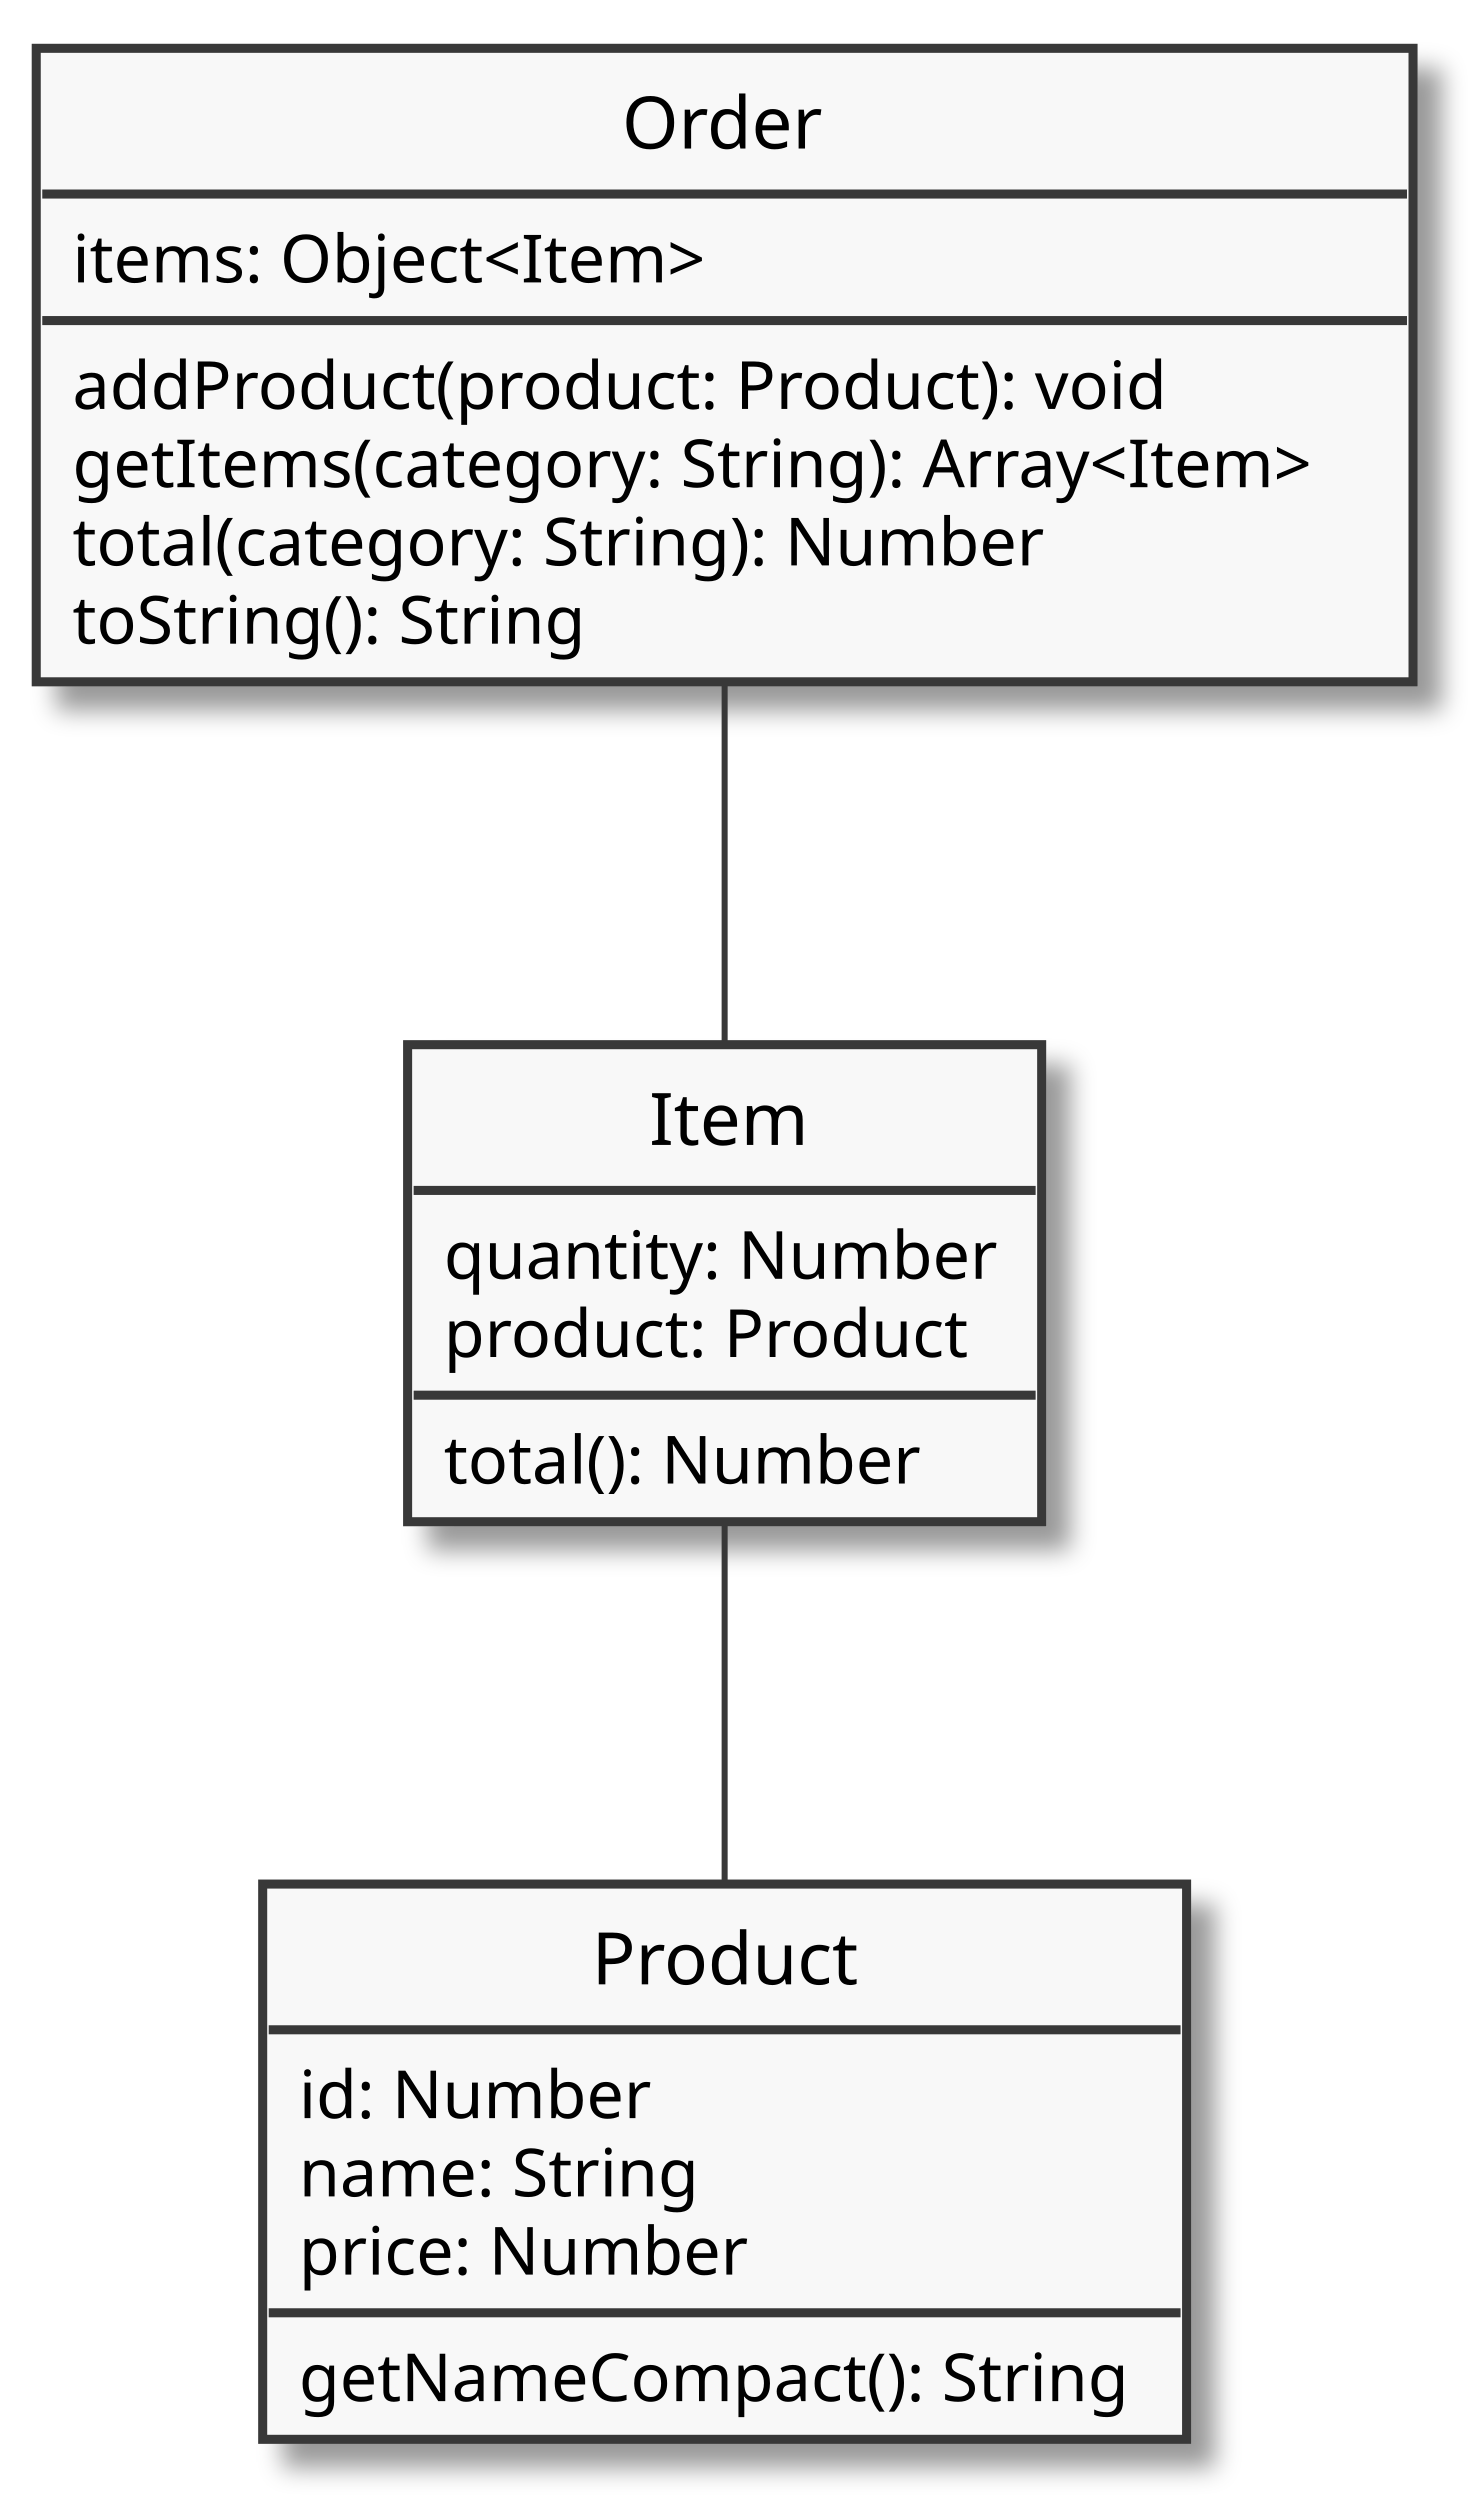
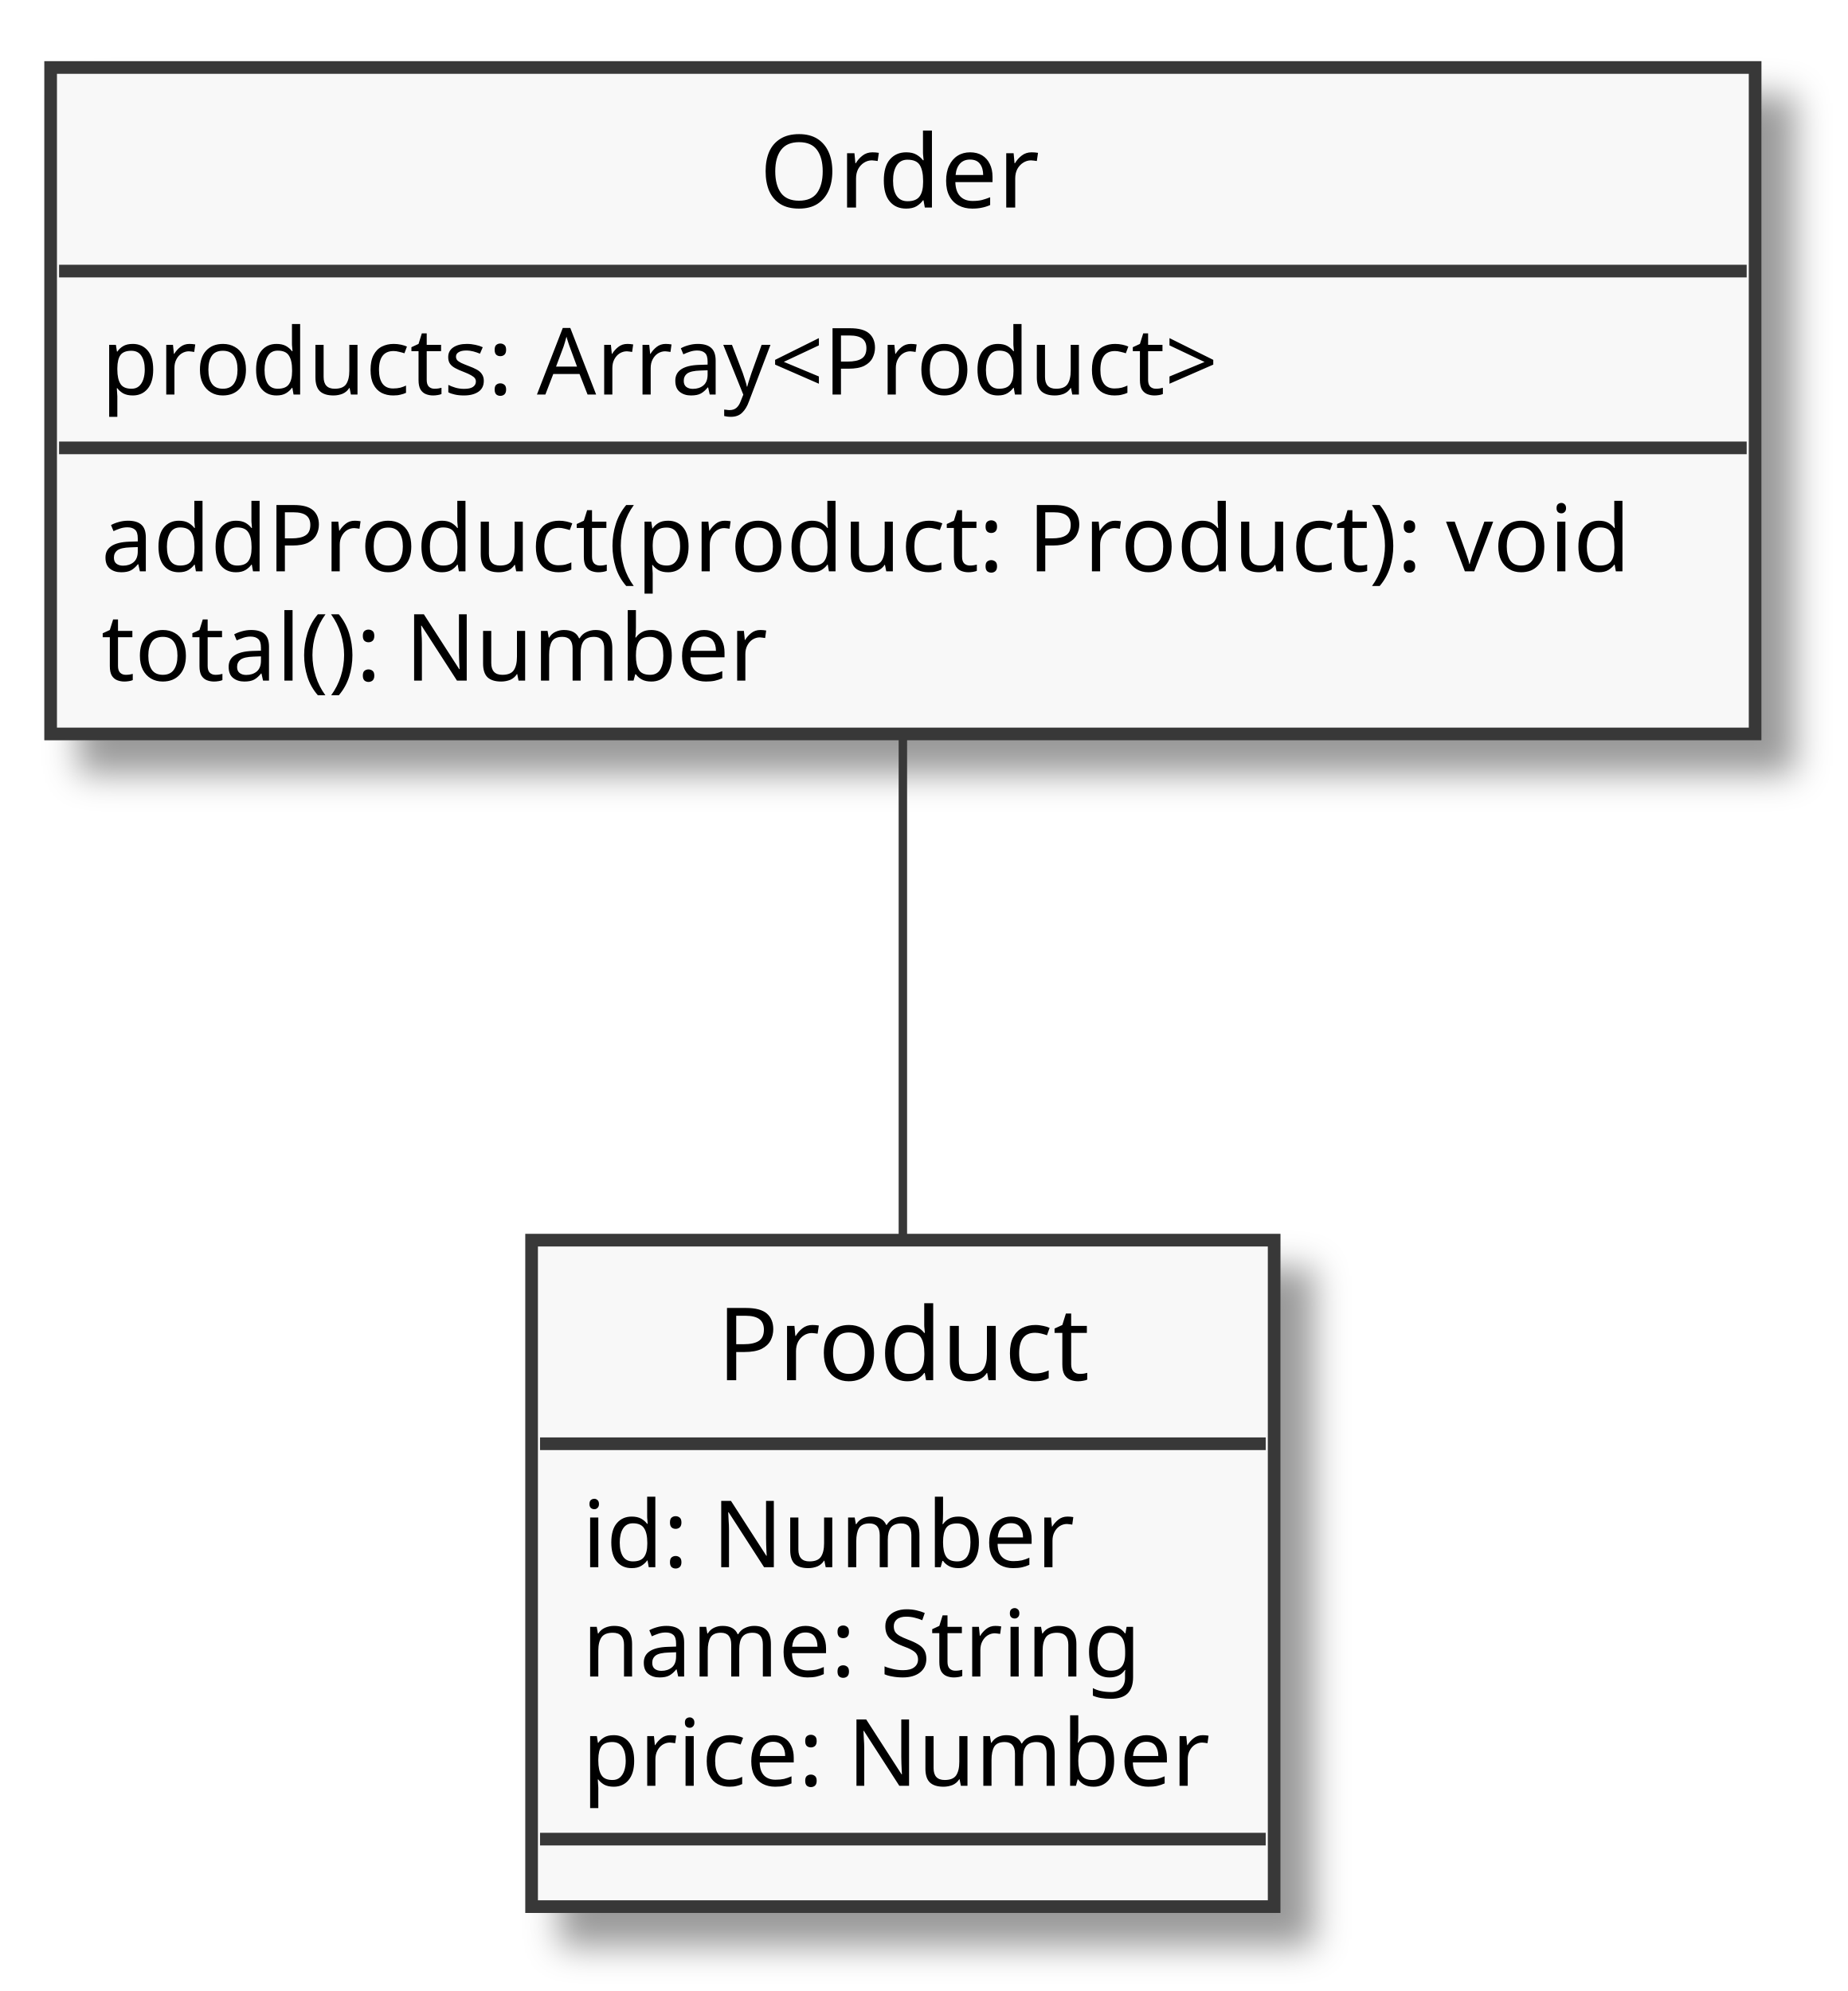
- <svg xmlns="http://www.w3.org/2000/svg" contentScriptType="application/ecmascript" contentStyleType="text/css" height="414px" preserveAspectRatio="none" style="width:245px;height:414px;" version="1.1" viewBox="0 0 245 414" width="245px" zoomAndPan="magnify">
+ <svg xmlns="http://www.w3.org/2000/svg" contentScriptType="application/ecmascript" contentStyleType="text/css" height="236px" preserveAspectRatio="none" style="width:219px;height:236px;" version="1.1" viewBox="0 0 219 236" width="219px" zoomAndPan="magnify">
  <defs>
-     <filter height="300%" id="f1b4sek09ejpo7" width="300%" x="-1" y="-1">
+     <filter height="300%" id="ffg3varn1pfbp" width="300%" x="-1" y="-1">
      <feGaussianBlur result="blurOut" stdDeviation="2.0" />
      <feColorMatrix in="blurOut" result="blurOut2" type="matrix" values="0 0 0 0 0 0 0 0 0 0 0 0 0 0 0 0 0 0 .4 0" />
      <feOffset dx="4.0" dy="4.0" in="blurOut2" result="blurOut3" />
      <feBlend in="SourceGraphic" in2="blurOut3" mode="normal" />
    </filter>
  </defs>
  <g>
-     <rect fill="#F8F8F8" filter="url(#f1b4sek09ejpo7)" height="104.908" id="Order" style="stroke: #383838; stroke-width: 1.5;" width="228" x="6" y="8" />
-     <text fill="#000000" font-family="sans-serif" font-size="12" lengthAdjust="spacingAndGlyphs" textLength="34" x="103" y="24.602">Order</text>
-     <line style="stroke: #383838; stroke-width: 1.5;" x1="7" x2="233" y1="32.133" y2="32.133" />
-     <text fill="#000000" font-family="sans-serif" font-size="11" lengthAdjust="spacingAndGlyphs" textLength="111" x="12" y="46.768">items: Object&lt;Item&gt;</text>
-     <line style="stroke: #383838; stroke-width: 1.5;" x1="7" x2="233" y1="53.088" y2="53.088" />
+     <rect fill="#F8F8F8" filter="url(#ffg3varn1pfbp)" height="78.998" id="Order" style="stroke: #383838; stroke-width: 1.5;" width="202" x="6" y="8" />
+     <text fill="#000000" font-family="sans-serif" font-size="12" lengthAdjust="spacingAndGlyphs" textLength="34" x="90" y="24.602">Order</text>
+     <line style="stroke: #383838; stroke-width: 1.5;" x1="7" x2="207" y1="32.133" y2="32.133" />
+     <text fill="#000000" font-family="sans-serif" font-size="11" lengthAdjust="spacingAndGlyphs" textLength="145" x="12" y="46.768">products: Array&lt;Product&gt;</text>
+     <line style="stroke: #383838; stroke-width: 1.5;" x1="7" x2="207" y1="53.088" y2="53.088" />
    <text fill="#000000" font-family="sans-serif" font-size="11" lengthAdjust="spacingAndGlyphs" textLength="190" x="12" y="67.723">addProduct(product: Product): void</text>
-     <text fill="#000000" font-family="sans-serif" font-size="11" lengthAdjust="spacingAndGlyphs" textLength="216" x="12" y="80.678">getItems(category: String): Array&lt;Item&gt;</text>
-     <text fill="#000000" font-family="sans-serif" font-size="11" lengthAdjust="spacingAndGlyphs" textLength="166" x="12" y="93.633">total(category: String): Number</text>
-     <text fill="#000000" font-family="sans-serif" font-size="11" lengthAdjust="spacingAndGlyphs" textLength="89" x="12" y="106.588">toString(): String</text>
-     <rect fill="#F8F8F8" filter="url(#f1b4sek09ejpo7)" height="78.998" id="Item" style="stroke: #383838; stroke-width: 1.5;" width="105" x="67.5" y="173" />
-     <text fill="#000000" font-family="sans-serif" font-size="12" lengthAdjust="spacingAndGlyphs" textLength="25" x="107.5" y="189.602">Item</text>
-     <line style="stroke: #383838; stroke-width: 1.5;" x1="68.5" x2="171.5" y1="197.133" y2="197.133" />
-     <text fill="#000000" font-family="sans-serif" font-size="11" lengthAdjust="spacingAndGlyphs" textLength="93" x="73.5" y="211.768">quantity: Number</text>
-     <text fill="#000000" font-family="sans-serif" font-size="11" lengthAdjust="spacingAndGlyphs" textLength="91" x="73.5" y="224.723">product: Product</text>
-     <line style="stroke: #383838; stroke-width: 1.5;" x1="68.5" x2="171.5" y1="231.043" y2="231.043" />
-     <text fill="#000000" font-family="sans-serif" font-size="11" lengthAdjust="spacingAndGlyphs" textLength="81" x="73.5" y="245.678">total(): Number</text>
-     <rect fill="#F8F8F8" filter="url(#f1b4sek09ejpo7)" height="91.953" id="Product" style="stroke: #383838; stroke-width: 1.5;" width="153" x="43.5" y="312" />
-     <text fill="#000000" font-family="sans-serif" font-size="12" lengthAdjust="spacingAndGlyphs" textLength="44" x="98" y="328.602">Product</text>
-     <line style="stroke: #383838; stroke-width: 1.5;" x1="44.5" x2="195.5" y1="336.133" y2="336.133" />
-     <text fill="#000000" font-family="sans-serif" font-size="11" lengthAdjust="spacingAndGlyphs" textLength="59" x="49.5" y="350.768">id: Number</text>
-     <text fill="#000000" font-family="sans-serif" font-size="11" lengthAdjust="spacingAndGlyphs" textLength="67" x="49.5" y="363.723">name: String</text>
-     <text fill="#000000" font-family="sans-serif" font-size="11" lengthAdjust="spacingAndGlyphs" textLength="76" x="49.5" y="376.678">price: Number</text>
-     <line style="stroke: #383838; stroke-width: 1.5;" x1="44.5" x2="195.5" y1="382.998" y2="382.998" />
-     <text fill="#000000" font-family="sans-serif" font-size="11" lengthAdjust="spacingAndGlyphs" textLength="141" x="49.5" y="397.633">getNameCompact(): String</text>
-     <path d="M120,113.236 C120,132.785 120,154.608 120,172.803 " fill="none" id="Order-Item" style="stroke: #383838; stroke-width: 1.0;" />
-     <path d="M120,252.258 C120,270.685 120,292.695 120,311.851 " fill="none" id="Item-Product" style="stroke: #383838; stroke-width: 1.0;" />
+     <text fill="#000000" font-family="sans-serif" font-size="11" lengthAdjust="spacingAndGlyphs" textLength="81" x="12" y="80.678">total(): Number</text>
+     <rect fill="#F8F8F8" filter="url(#ffg3varn1pfbp)" height="78.998" id="Product" style="stroke: #383838; stroke-width: 1.5;" width="88" x="63" y="147" />
+     <text fill="#000000" font-family="sans-serif" font-size="12" lengthAdjust="spacingAndGlyphs" textLength="44" x="85" y="163.602">Product</text>
+     <line style="stroke: #383838; stroke-width: 1.5;" x1="64" x2="150" y1="171.133" y2="171.133" />
+     <text fill="#000000" font-family="sans-serif" font-size="11" lengthAdjust="spacingAndGlyphs" textLength="59" x="69" y="185.768">id: Number</text>
+     <text fill="#000000" font-family="sans-serif" font-size="11" lengthAdjust="spacingAndGlyphs" textLength="67" x="69" y="198.723">name: String</text>
+     <text fill="#000000" font-family="sans-serif" font-size="11" lengthAdjust="spacingAndGlyphs" textLength="76" x="69" y="211.678">price: Number</text>
+     <line style="stroke: #383838; stroke-width: 1.5;" x1="64" x2="150" y1="217.998" y2="217.998" />
+     <path d="M107,87.332 C107,105.944 107,128.05 107,146.662 " fill="none" id="Order-Product" style="stroke: #383838; stroke-width: 1.0;" />
  </g>
</svg>
